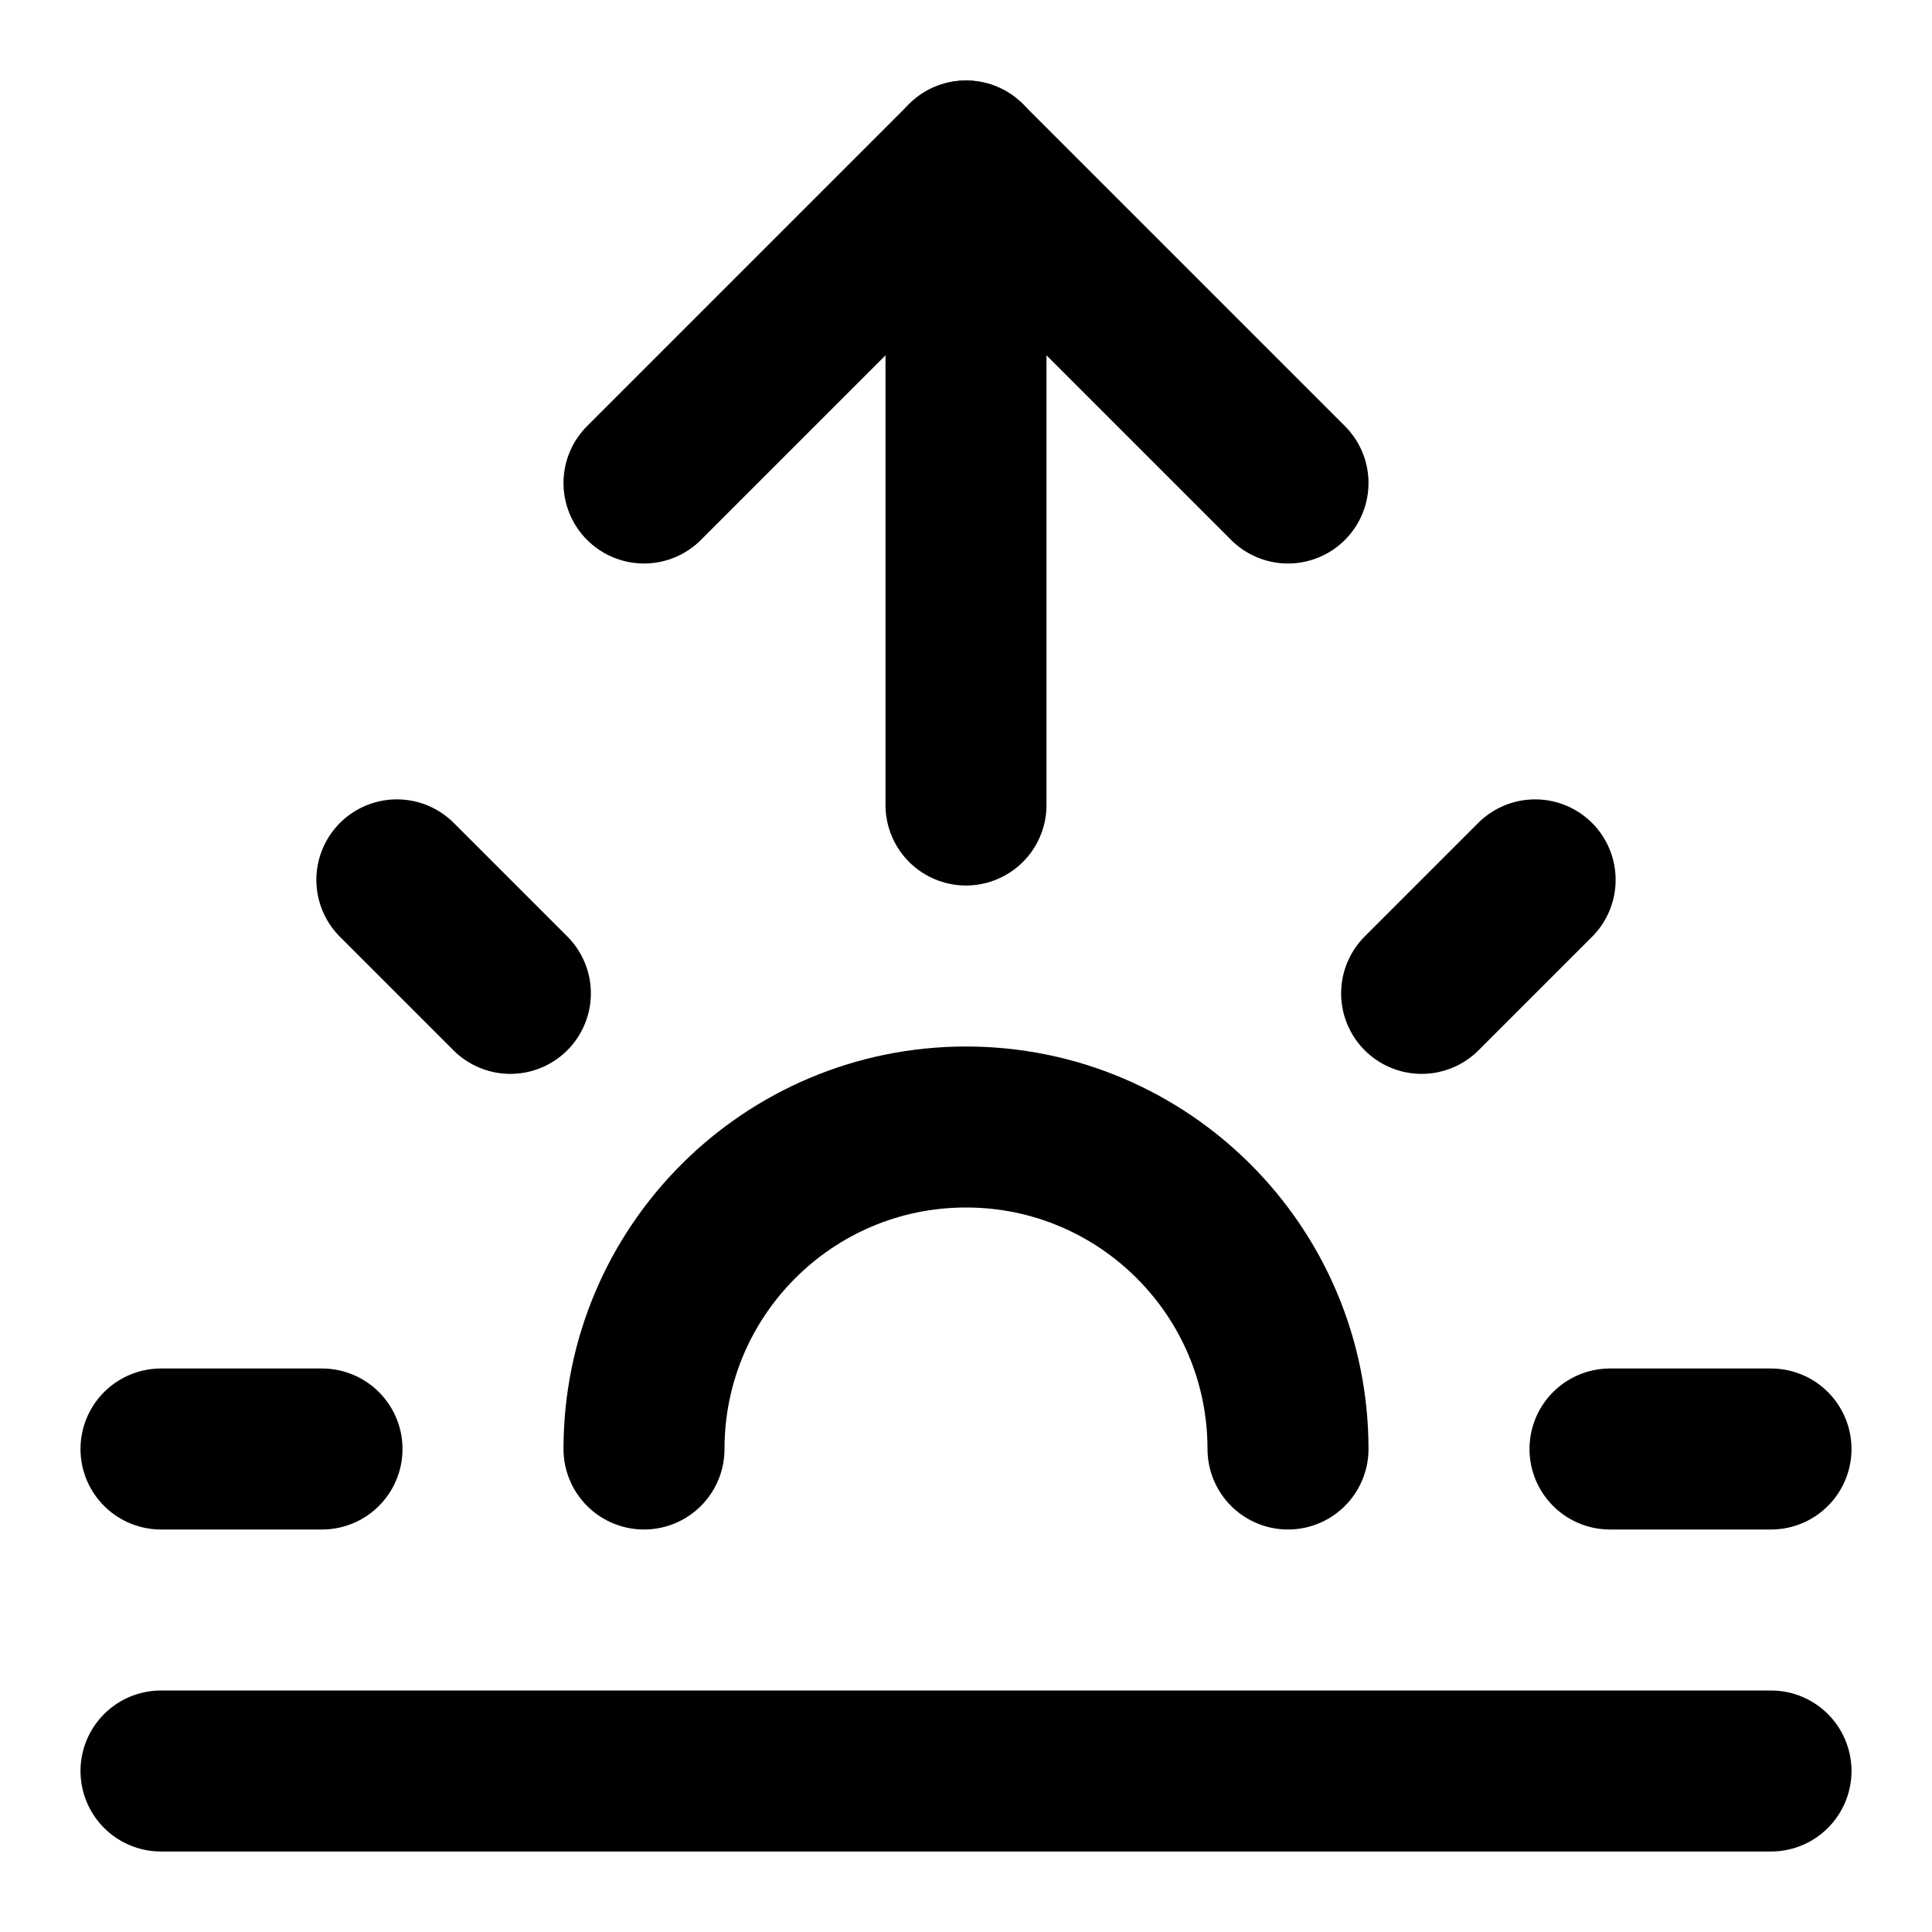
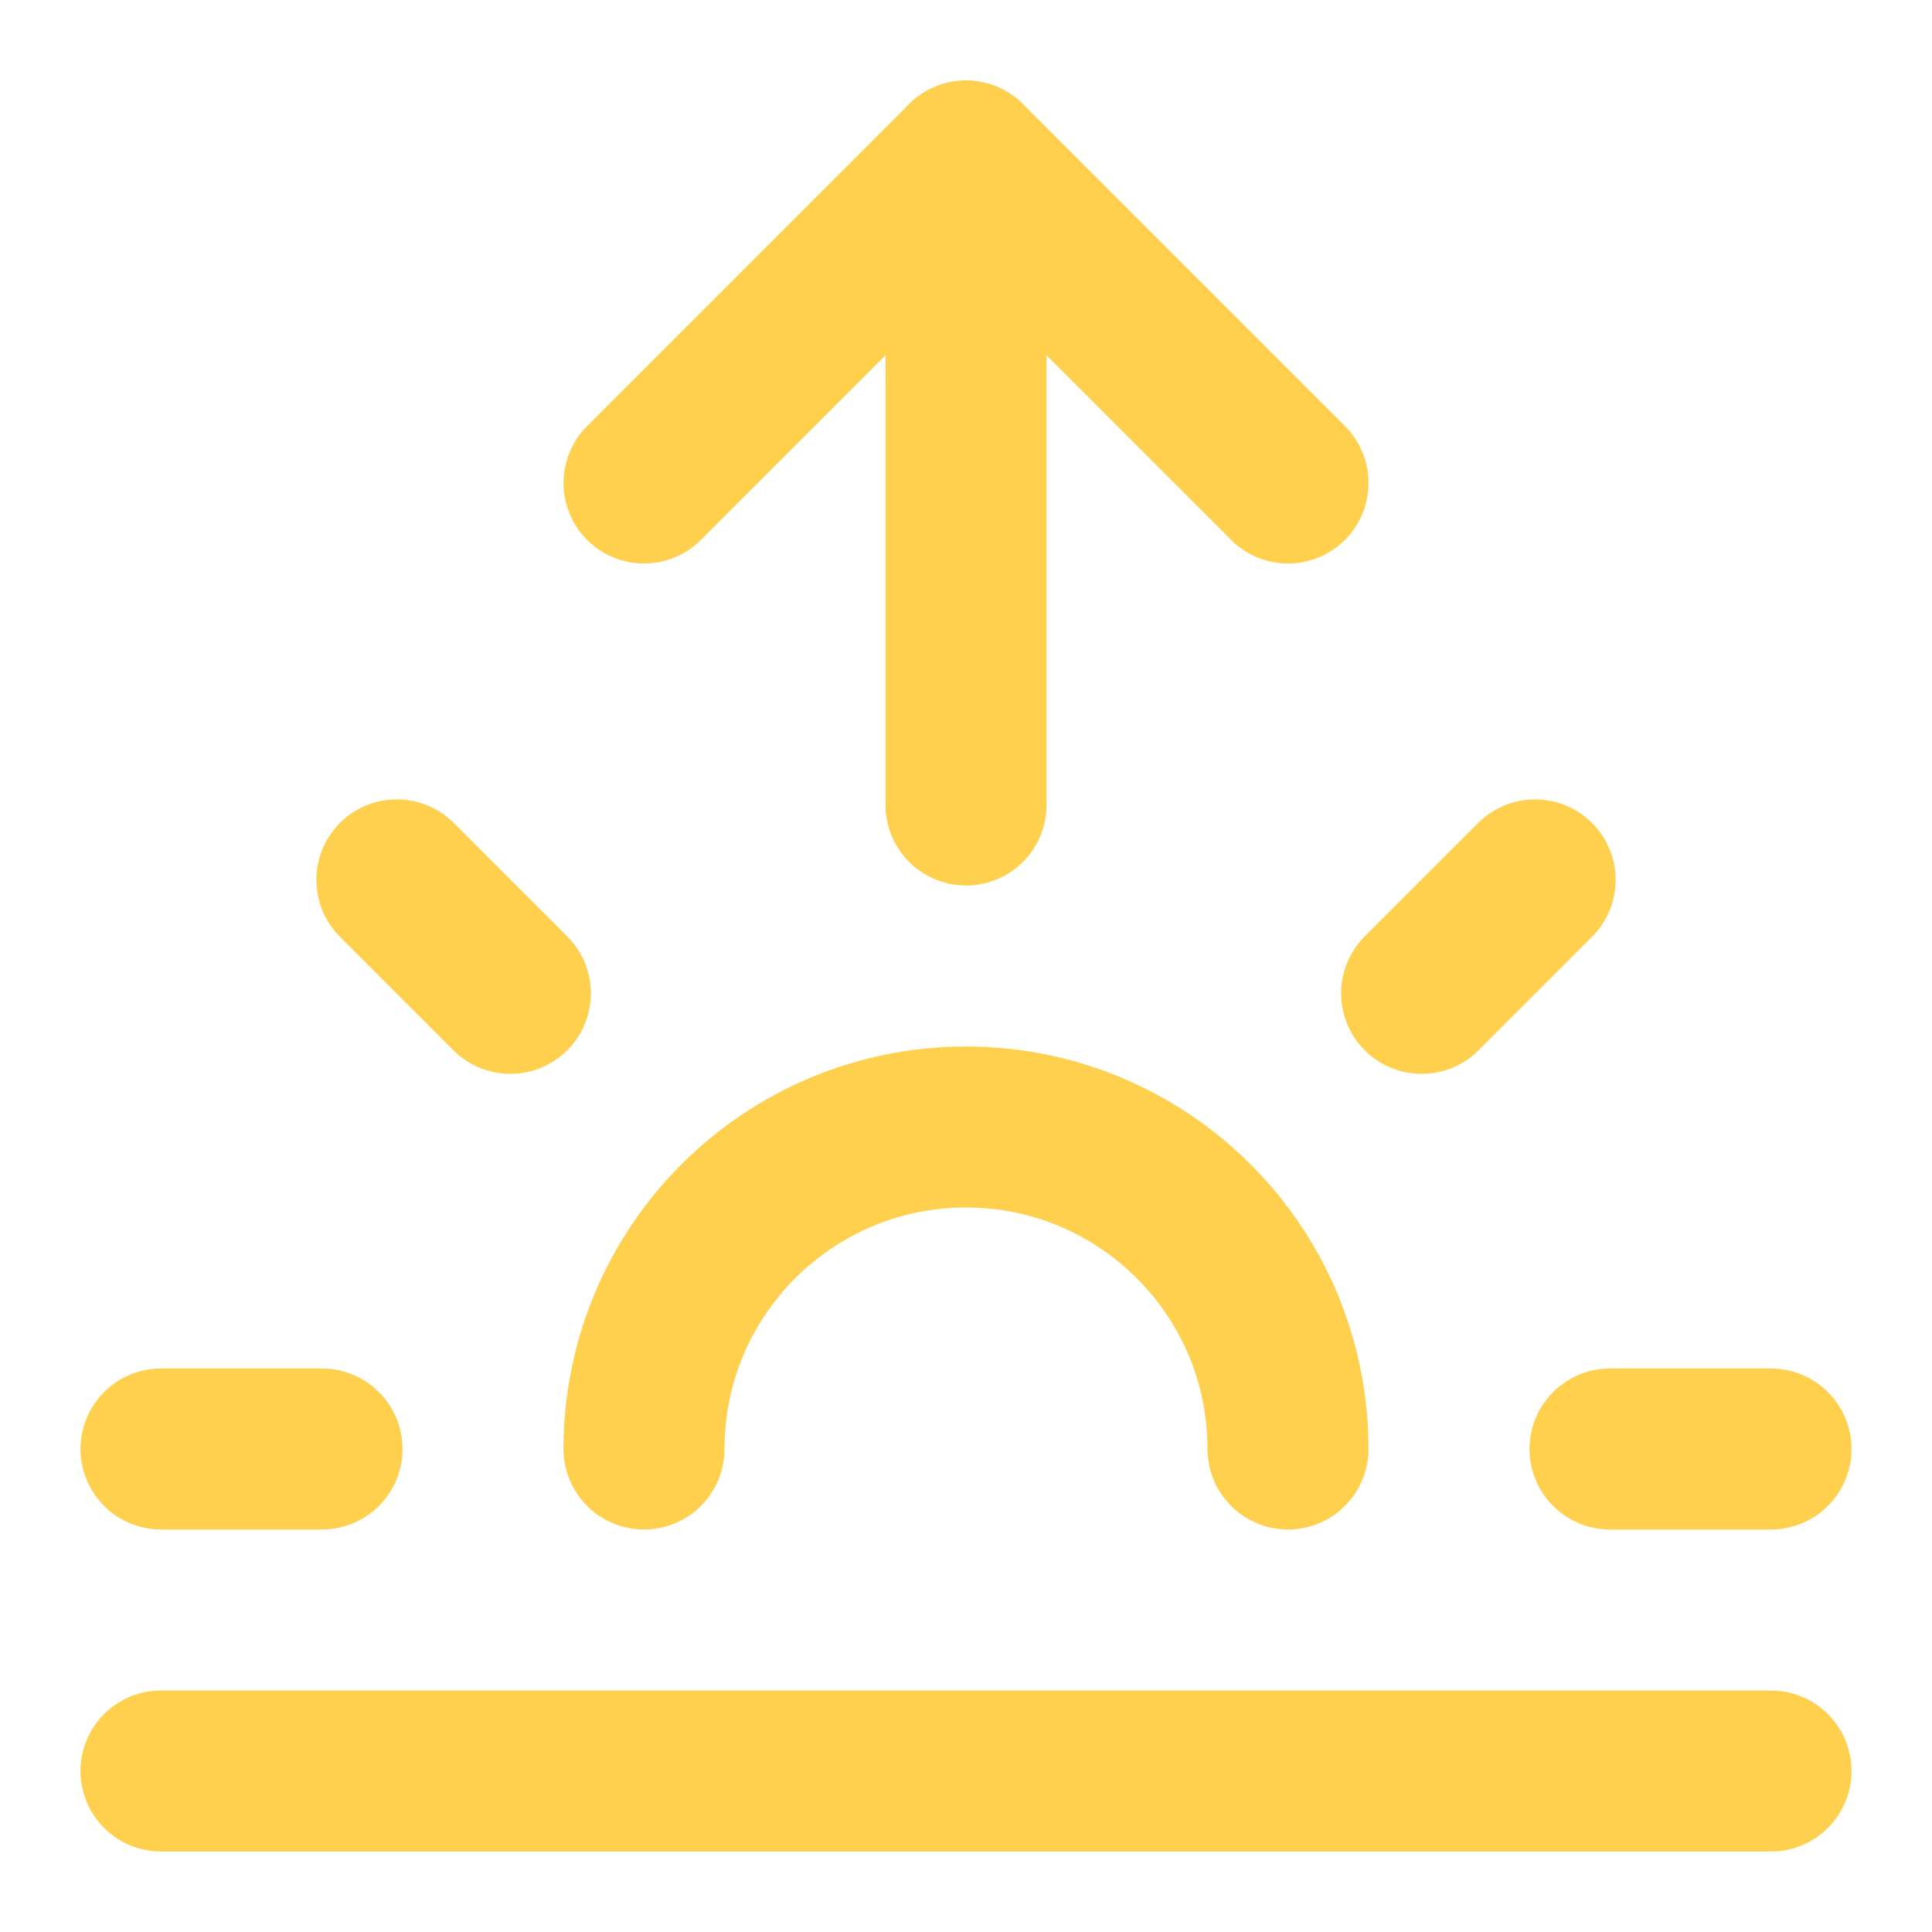
- <svg xmlns="http://www.w3.org/2000/svg" viewBox="0 0 24 24" fill="none" stroke="currentColor" stroke-width="2" stroke-linecap="round" stroke-linejoin="round" class="lucide lucide-sunrise-icon lucide-sunrise">
+ <svg xmlns="http://www.w3.org/2000/svg" viewBox="0 0 24 24" fill="none" stroke="#FFD04E" stroke-width="2" stroke-linecap="round" stroke-linejoin="round" class="lucide lucide-sunrise-icon lucide-sunrise">
  <path d="M12 2v8" />
  <path d="m4.93 10.93 1.41 1.41" />
  <path d="M2 18h2" />
  <path d="M20 18h2" />
  <path d="m19.07 10.93-1.41 1.41" />
  <path d="M22 22H2" />
  <path d="m8 6 4-4 4 4" />
  <path d="M16 18a4 4 0 0 0-8 0" />
</svg>
